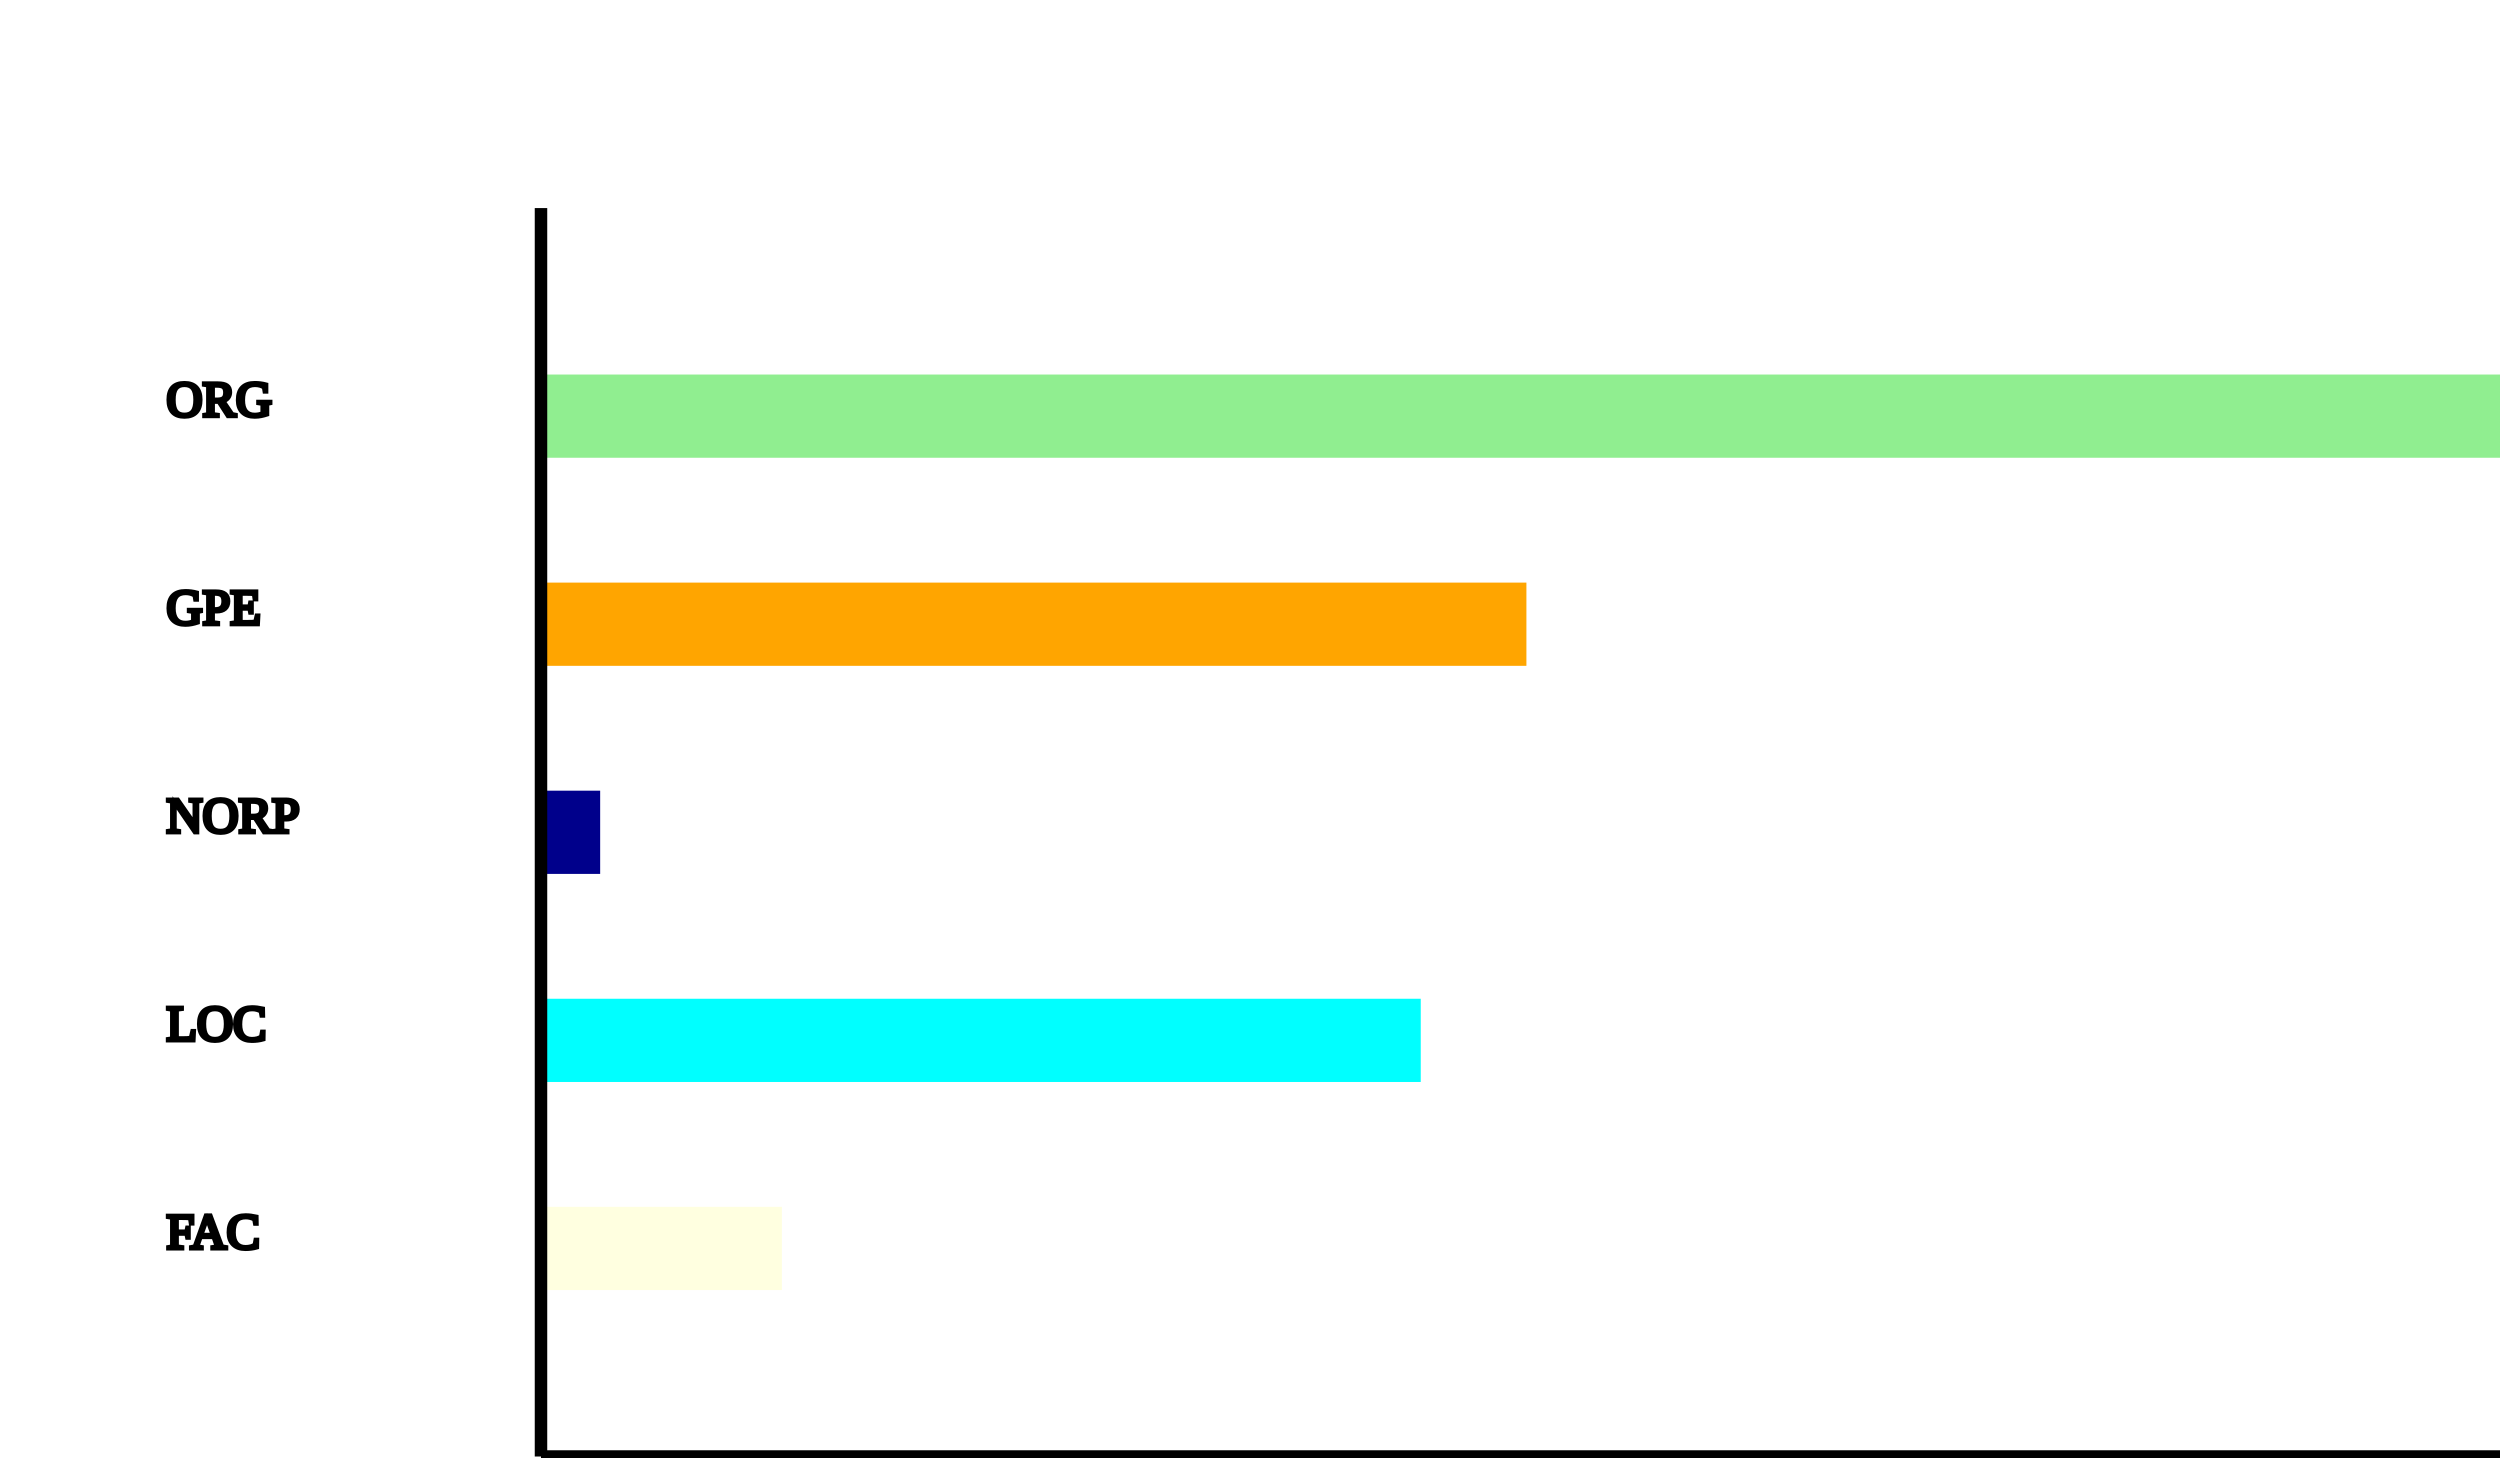
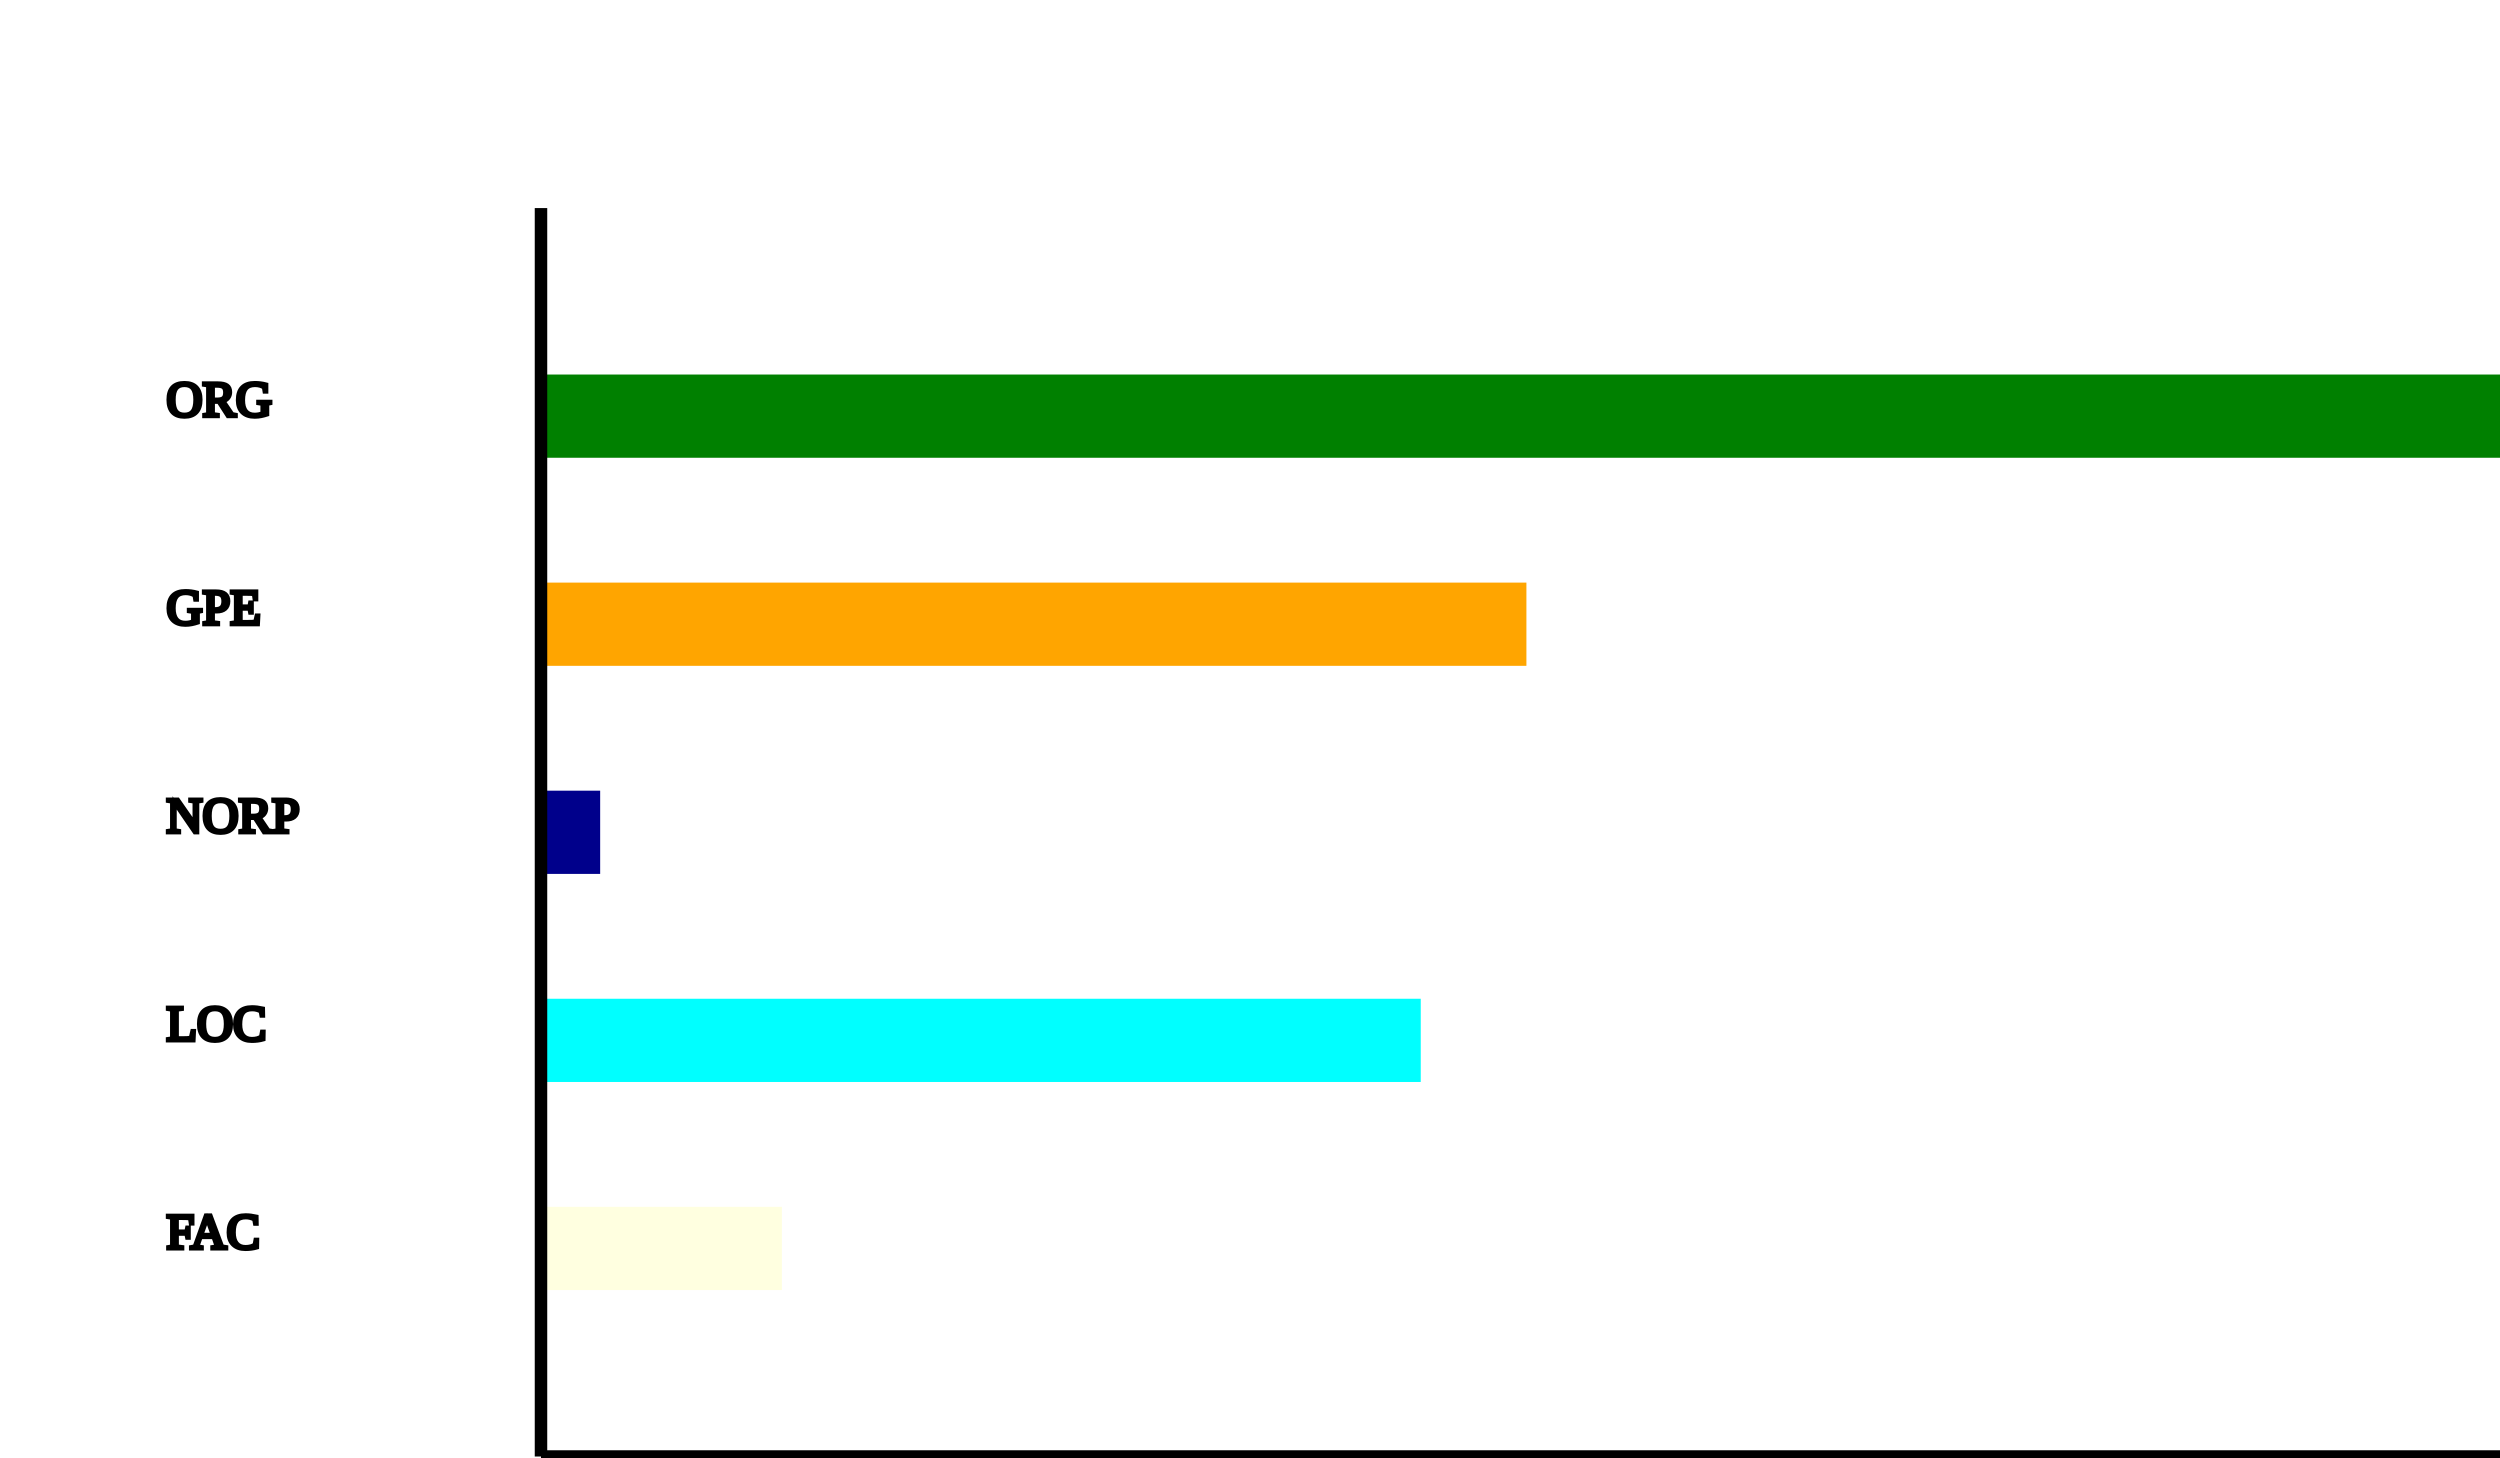
<svg xmlns="http://www.w3.org/2000/svg" width="100%" height="100%">
  <g transform="translate(130, 50)">
    <g id="ORG">
-       <line x1="0" y1="50" x2="479.687" y2="50" stroke="lightgreen" stroke-width="20" class="displayBars" id="l-ORG">
+       <line x1="0" y1="50" x2="479.687" y2="50" stroke="green" stroke-width="20" class="displayBars" id="l-ORG">
        
         </line>
      <text x="-90" y="50" style="stroke: black;" class="textButton" id="t-ORG">ORG</text>
    </g>
    <g id="GPE">
      <line x1="0" y1="100" x2="236.796" y2="100" stroke="orange" stroke-width="20" class="displayBars" id="l-GPE">
          
         </line>
      <text x="-90" y="100" style="stroke: black;" class="textButton" id="t-GPE">GPE</text>
    </g>
    <g id="NORP">
      <line x1="0" y1="150" x2="14.219" y2="150" stroke="darkblue" stroke-width="20" class="displayBars" id="l-NORP">
          
         </line>
      <text x="-90" y="150" style="stroke: black;" class="textButton" id="t-NORP">NORP</text>
    </g>
    <g id="LOC">
      <line x1="0" y1="200" x2="211.405" y2="200" stroke="aqua" stroke-width="20" class="displayBars" id="l-LOC">
         
         </line>
      <text x="-90" y="200" style="stroke: black;" class="textButton" id="t-LOC">LOC</text>
    </g>
    <g id="FAC">
      <line x1="0" y1="250" x2="57.893" y2="250" stroke="lightyellow" stroke-width="20" class="displayBars" id="l-FAC">
           
         </line>
      <text x="-90" y="250" style="stroke: black;" class="textButton" id="t-FAC">FAC</text>
    </g>
    <line x1="0" y1="300" x2="500" y2="300" stroke="black" stroke-width="3" />
    <line x1="0" y1="300" x2="0" y2="0" stroke="black" stroke-width="3" />
    <g>
      <line x1="100" y1="325" x2="100" y2="300" stroke="black" stroke-width="1" />
      <text style="text-anchor: middle" x="100" y="350">10% </text>
    </g>
    <g>
      <line x1="200" y1="325" x2="200" y2="300" stroke="black" stroke-width="1" />
      <text style="text-anchor: middle" x="200" y="350">20% </text>
    </g>
    <g>
      <line x1="300" y1="325" x2="300" y2="300" stroke="black" stroke-width="1" />
      <text style="text-anchor: middle" x="300" y="350">30% </text>
    </g>
    <g>
      <line x1="400" y1="325" x2="400" y2="300" stroke="black" stroke-width="1" />
      <text style="text-anchor: middle" x="400" y="350">40% </text>
    </g>
    <g>
      <line x1="500" y1="325" x2="500" y2="300" stroke="black" stroke-width="1" />
      <text style="text-anchor: middle" x="500" y="350">50% </text>
    </g>
  </g>
</svg>
